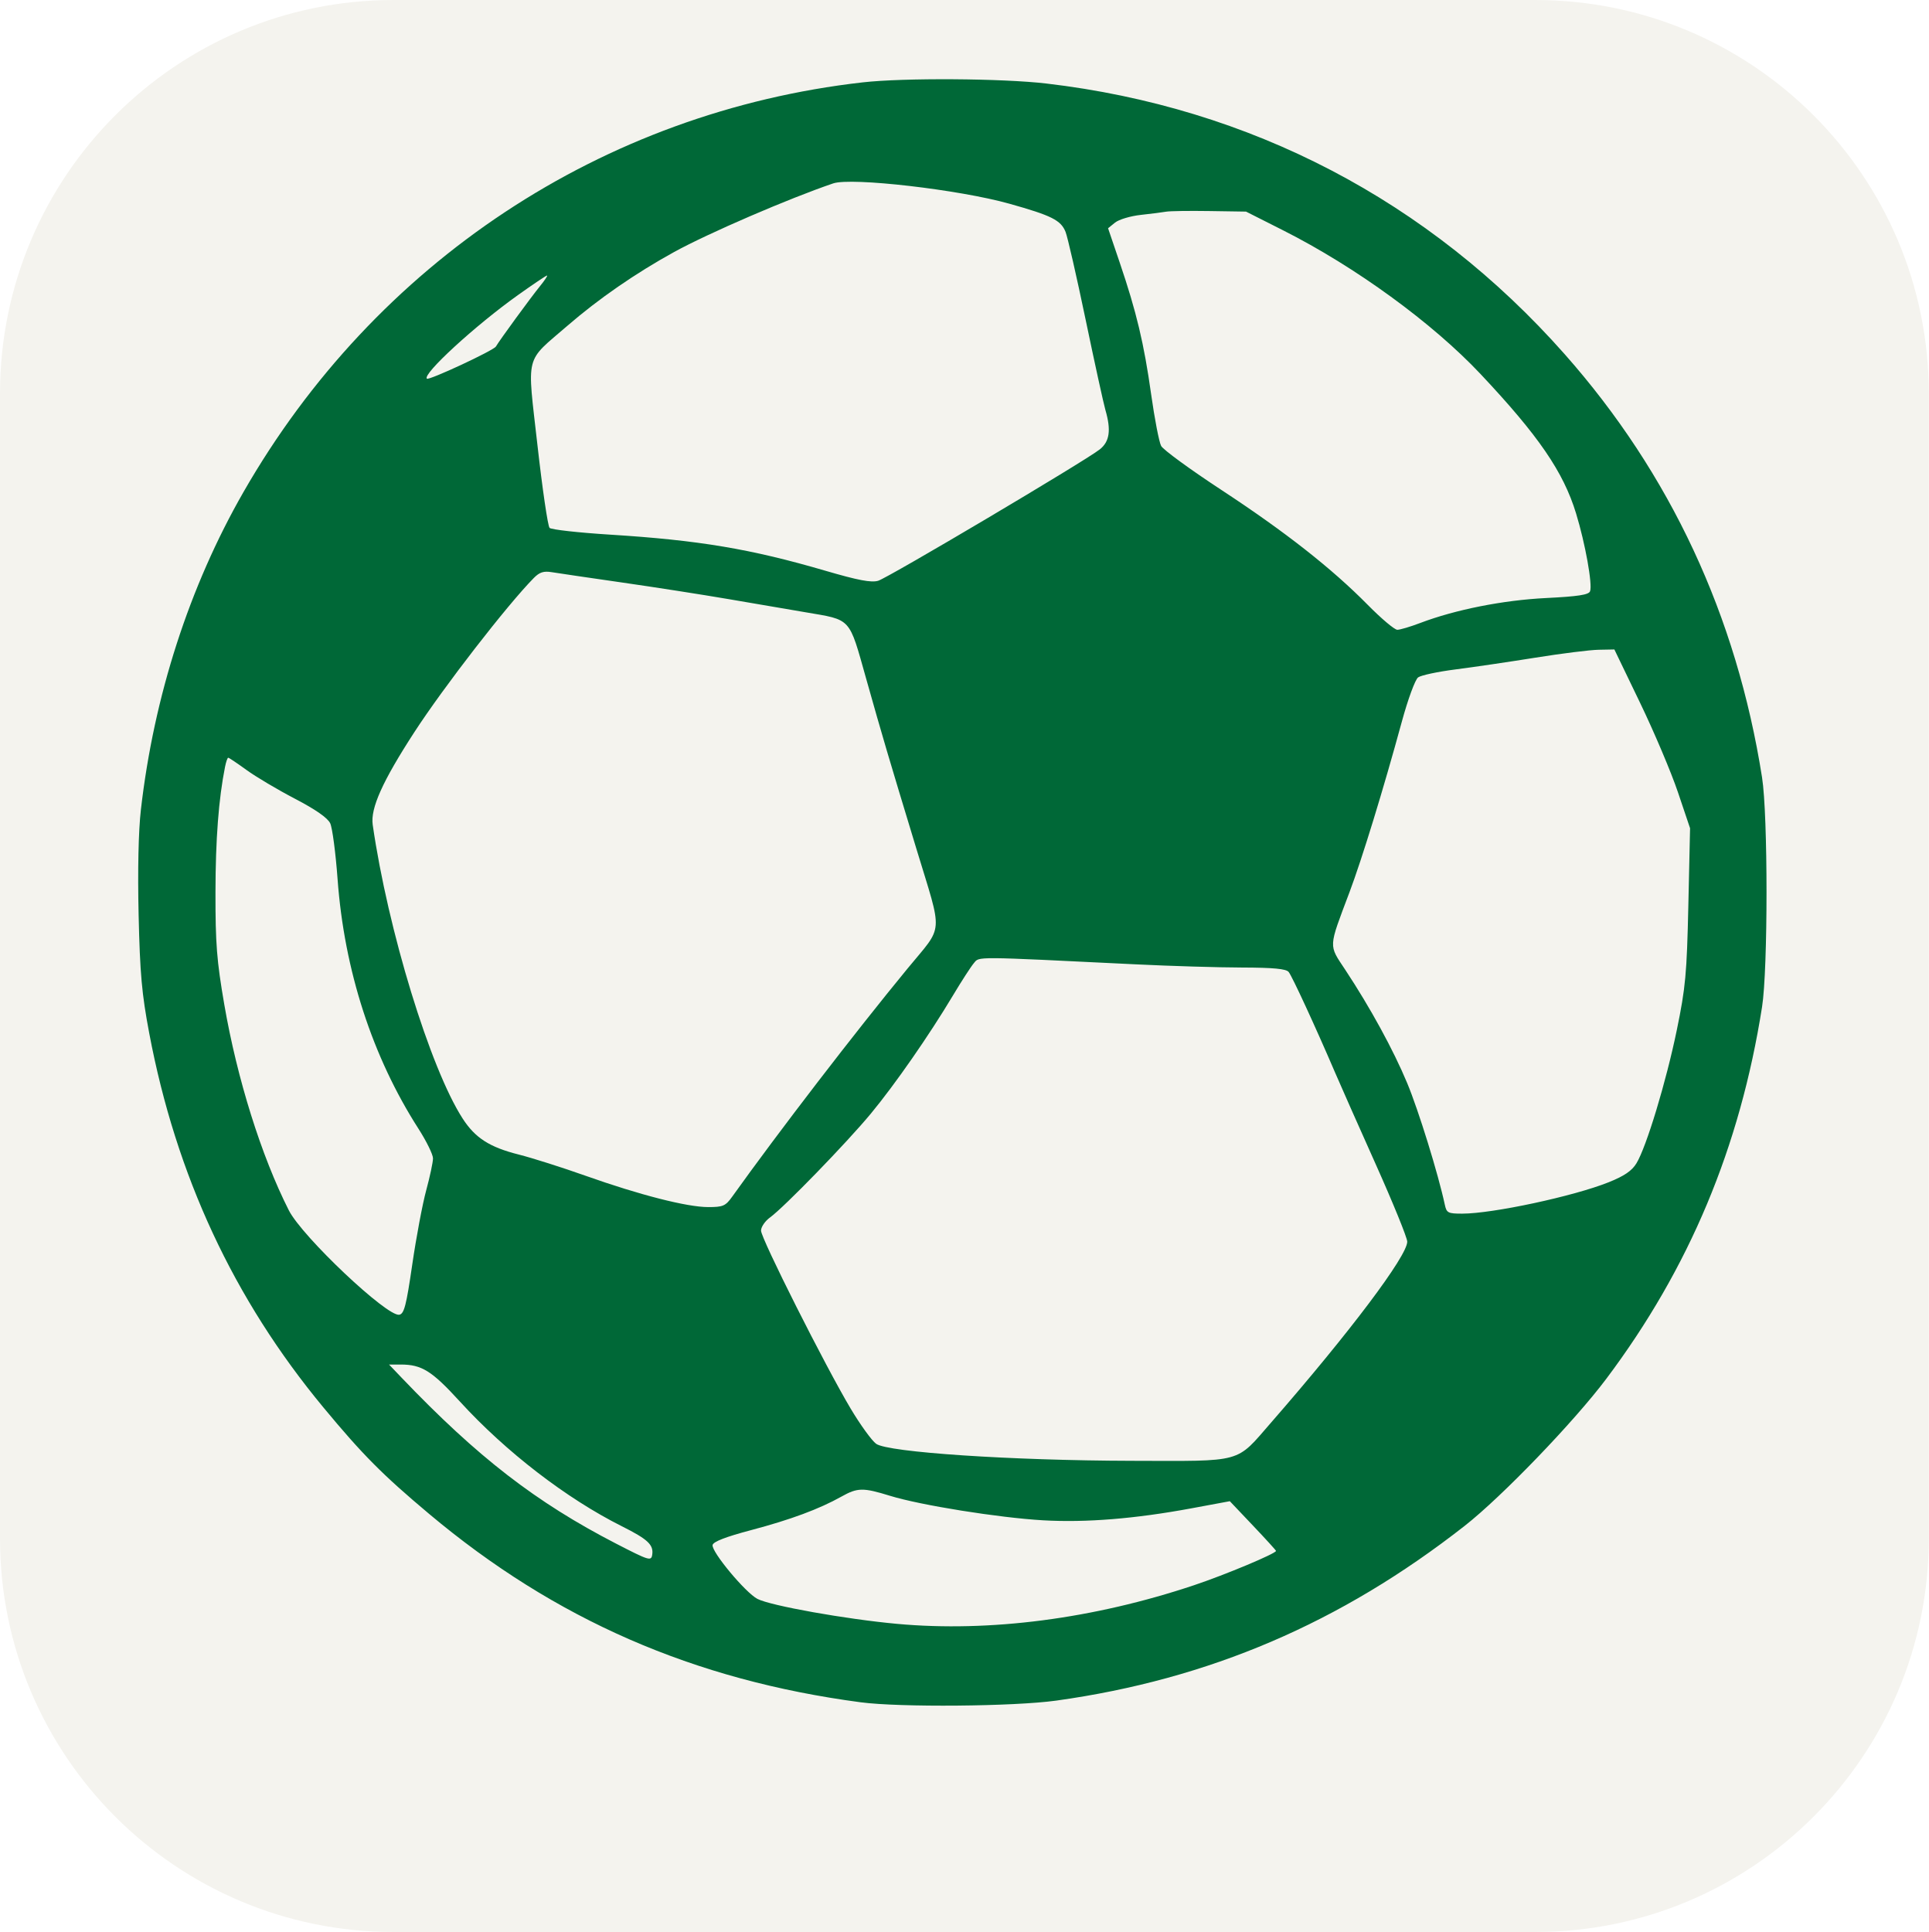
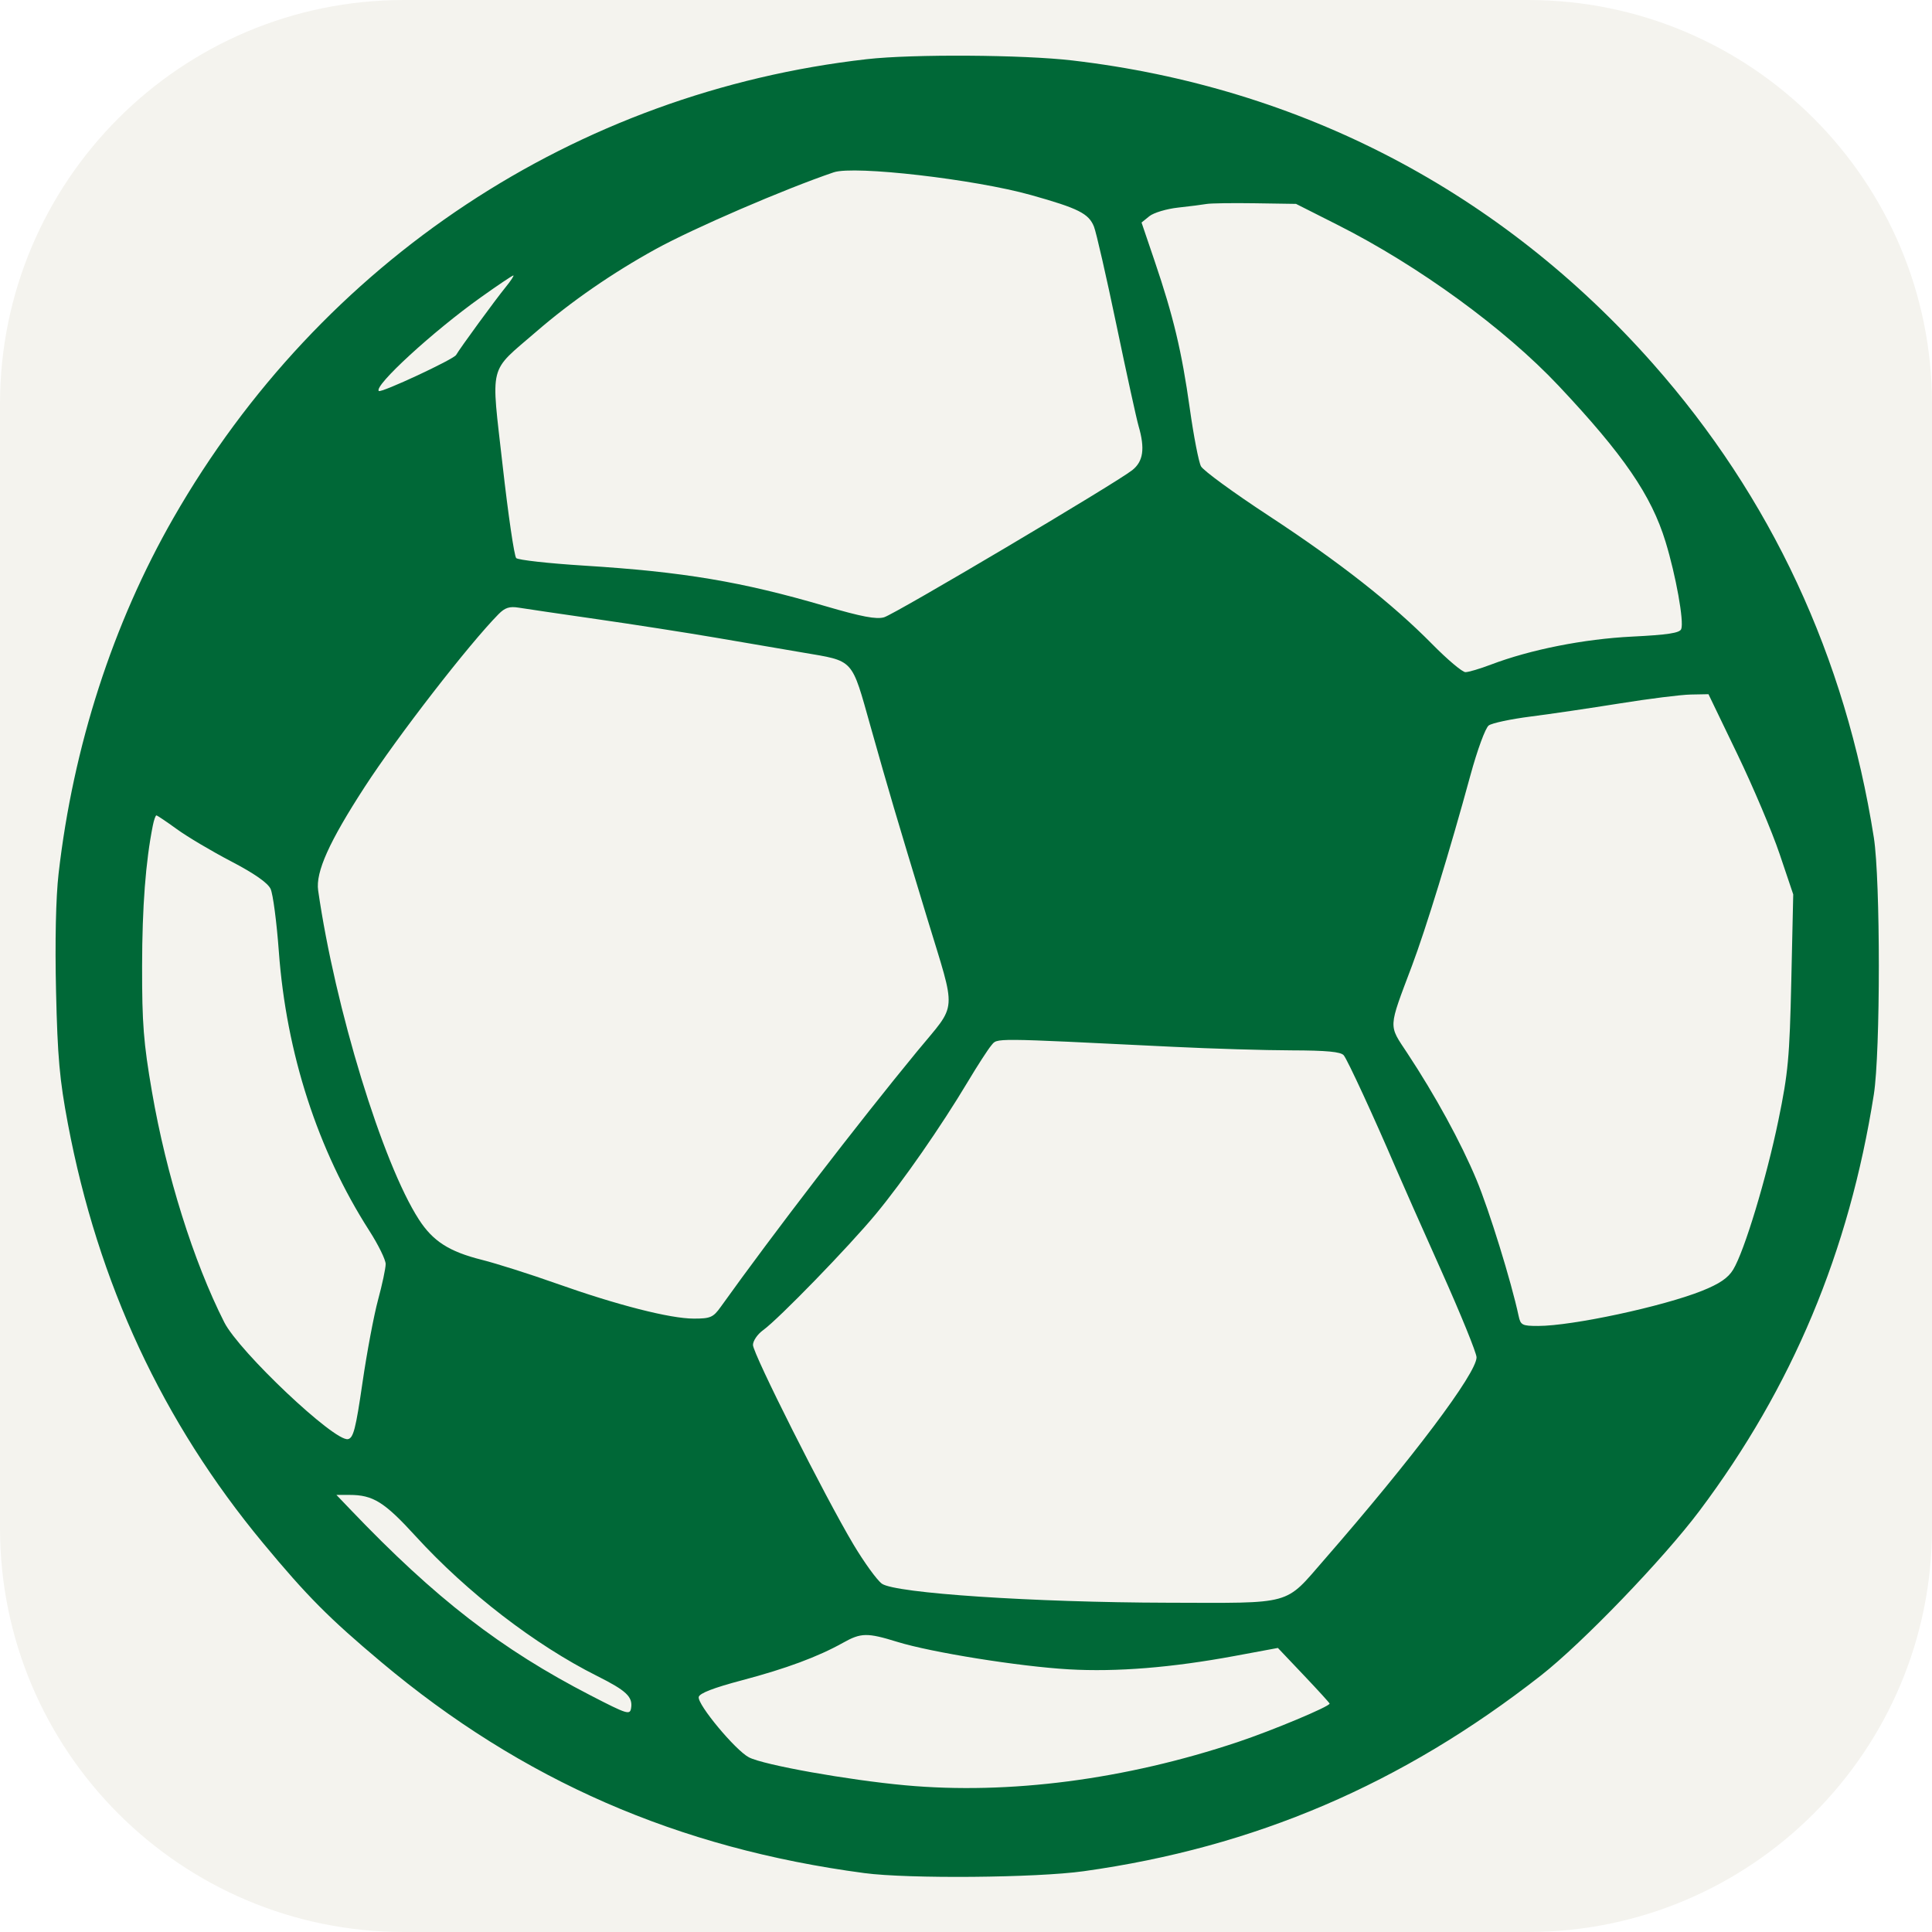
- <svg xmlns="http://www.w3.org/2000/svg" viewBox="0 0 588 589">
-   <rect width="588" height="589" rx="120" fill="#f4f3ee" />
+ <svg xmlns="http://www.w3.org/2000/svg" viewBox="27 9 526 526">
+   <rect x="27" y="9" width="526" height="526" rx="110" fill="#f4f3ee" />
  <path d="M 263 25.111 C 183.709 34.109, 114.374 79.980, 74.227 150 C 57.706 178.815, 46.917 212.229, 42.949 246.864 C 42.206 253.353, 41.948 265.318, 42.258 278.864 C 42.669 296.817, 43.219 302.969, 45.494 315 C 53.697 358.394, 71.251 396.106, 98.605 429.098 C 110.571 443.531, 116.590 449.590, 130.843 461.556 C 169.165 493.726, 211.491 512.206, 262.322 518.961 C 274.307 520.553, 309.092 520.257, 322.033 518.452 C 368.587 511.958, 408.696 494.794, 446.500 465.187 C 457.825 456.317, 479.850 433.446, 489.688 420.340 C 514.975 386.653, 530.423 349.773, 537.161 307 C 538.979 295.459, 538.979 248.541, 537.161 237 C 529.401 187.740, 509.185 144.384, 477.012 108 C 435.611 61.181, 381.214 32.767, 319.006 25.466 C 305.554 23.887, 275.462 23.696, 263 25.111 M 254 55.910 C 240.578 60.466, 215.854 71.131, 205.500 76.832 C 193.775 83.287, 182.498 91.080, 173.030 99.270 C 159.835 110.684, 160.658 107.415, 163.846 135.738 C 165.347 149.068, 167.009 160.409, 167.538 160.938 C 168.068 161.468, 176.376 162.394, 186.001 162.995 C 213.044 164.685, 228.860 167.339, 251.704 174.023 C 261.597 176.918, 265.609 177.679, 267.704 177.059 C 270.713 176.169, 330.688 140.614, 335.250 137.017 C 338.274 134.632, 338.776 131.153, 336.984 124.993 C 336.425 123.072, 333.716 110.700, 330.964 97.500 C 328.211 84.300, 325.455 72.241, 324.839 70.703 C 323.408 67.131, 320.610 65.727, 307.706 62.104 C 292.396 57.805, 259.571 54.019, 254 55.910 M 355.500 64.531 C 354.400 64.729, 350.924 65.171, 347.776 65.514 C 344.628 65.857, 341.094 66.913, 339.923 67.861 L 337.794 69.585 341.346 80.043 C 346.453 95.079, 348.739 104.661, 350.921 120.170 C 351.978 127.688, 353.352 134.790, 353.974 135.951 C 354.595 137.112, 362.843 143.138, 372.302 149.341 C 391.733 162.085, 406.018 173.301, 416.975 184.417 C 421.086 188.588, 425.136 192, 425.975 191.999 C 426.814 191.999, 429.926 191.077, 432.891 189.950 C 443.664 185.856, 458.195 182.972, 471.342 182.319 C 481.043 181.838, 484.317 181.336, 484.727 180.269 C 485.519 178.204, 483.277 165.715, 480.458 156.500 C 476.593 143.859, 469.041 132.840, 451.373 114.059 C 436.703 98.464, 413.233 81.370, 391.236 70.259 L 379.853 64.510 368.677 64.341 C 362.530 64.248, 356.600 64.333, 355.500 64.531 M 157.878 89.973 C 144.824 99.279, 128.697 114.089, 130.136 115.449 C 130.761 116.040, 150.463 106.861, 151.171 105.649 C 152.318 103.686, 161.825 90.670, 164.610 87.250 C 166.065 85.463, 167.031 84, 166.756 84 C 166.481 84, 162.486 86.688, 157.878 89.973 M 162.735 176.205 C 154.664 184.383, 135.250 209.442, 126.304 223.228 C 116.613 238.161, 112.899 246.421, 113.620 251.435 C 118.233 283.508, 131.139 325.673, 141.035 341 C 144.863 346.929, 149.264 349.752, 158.170 351.991 C 162.202 353.005, 171.350 355.910, 178.500 358.447 C 195.038 364.316, 209.463 368, 215.901 368 C 220.422 368, 221.175 367.672, 223.220 364.813 C 237.515 344.835, 260.490 314.942, 276.700 295.231 C 287.793 281.742, 287.511 285.592, 279.368 258.784 C 270.777 230.502, 269.069 224.718, 264.076 207 C 258.723 188.004, 259.706 189.080, 245.500 186.649 C 240.550 185.802, 229.975 183.995, 222 182.633 C 214.025 181.270, 199.400 178.991, 189.500 177.568 C 179.600 176.144, 170.037 174.739, 168.250 174.444 C 165.734 174.030, 164.488 174.428, 162.735 176.205 M 468 200.509 C 460.025 201.790, 449.096 203.399, 443.714 204.085 C 438.331 204.771, 433.203 205.863, 432.317 206.510 C 431.416 207.169, 429.216 213.156, 427.325 220.094 C 421.754 240.538, 415.195 261.909, 411.395 272 C 404.900 289.250, 404.973 287.890, 410.123 295.686 C 417.735 307.207, 424.751 320.045, 428.988 330.208 C 432.442 338.492, 438.459 357.936, 440.450 367.250 C 440.991 369.780, 441.417 370, 445.769 369.999 C 455.036 369.996, 479.728 364.702, 490.400 360.430 C 495.160 358.524, 497.483 356.940, 498.874 354.652 C 501.915 349.649, 507.929 329.785, 511.181 314 C 513.844 301.077, 514.226 296.944, 514.694 276 L 515.219 252.500 511.511 241.500 C 509.472 235.450, 504.280 223.188, 499.972 214.250 L 492.142 198 487.321 198.091 C 484.669 198.140, 475.975 199.229, 468 200.509 M 68.609 233.750 C 66.654 243.525, 65.710 255.883, 65.687 272 C 65.664 287.667, 66.075 292.909, 68.372 306.231 C 72.276 328.876, 79.668 352.447, 88.056 369 C 92.115 377.010, 118.049 401.520, 121.723 400.817 C 123.210 400.533, 123.856 398.032, 125.681 385.489 C 126.881 377.245, 128.793 367.071, 129.931 362.880 C 131.069 358.689, 132 354.306, 132 353.140 C 132 351.974, 129.995 347.892, 127.543 344.068 C 113.478 322.124, 104.942 295.767, 102.910 268 C 102.326 260.025, 101.317 252.375, 100.667 251 C 99.889 249.353, 96.217 246.794, 89.905 243.500 C 84.635 240.750, 78 236.813, 75.160 234.750 C 72.319 232.688, 69.807 231, 69.577 231 C 69.347 231, 68.911 232.238, 68.609 233.750 M 296.891 293.623 C 296.007 294.655, 293.130 299.100, 290.500 303.500 C 283.220 315.676, 272.844 330.606, 265.483 339.500 C 258.102 348.416, 239.002 368.090, 234.750 371.154 C 233.238 372.244, 232 374.053, 232 375.174 C 232 377.573, 251.615 416.523, 259.340 429.463 C 262.283 434.393, 265.773 439.210, 267.095 440.168 C 270.681 442.763, 308.318 445.268, 345 445.352 C 379.412 445.431, 376.581 446.212, 387.567 433.608 C 411.519 406.127, 429 382.895, 429 378.542 C 429 377.359, 424.678 366.741, 419.396 354.946 C 414.113 343.151, 408.538 330.575, 407.007 327 C 401.069 313.136, 393.880 297.560, 392.842 296.310 C 392.050 295.355, 388.196 294.991, 378.628 294.967 C 371.407 294.949, 356.950 294.517, 346.500 294.006 C 296.195 291.549, 298.653 291.568, 296.891 293.623 M 122.547 420.134 C 145.598 444.240, 163.404 458.010, 187.793 470.590 C 197.846 475.776, 198.520 475.984, 198.827 474.002 C 199.298 470.959, 197.510 469.280, 189.558 465.295 C 172.669 456.833, 154.203 442.609, 140.175 427.255 C 131.640 417.913, 128.576 416, 122.148 416 L 118.594 416 122.547 420.134 M 256.500 456.266 C 249.729 460.060, 241.005 463.299, 229.013 466.470 C 221.264 468.519, 217.431 470.001, 217.234 471.024 C 216.843 473.056, 227.252 485.562, 230.907 487.452 C 234.933 489.534, 257.887 493.635, 273.500 495.061 C 301.726 497.640, 333.376 493.519, 364 483.279 C 373.473 480.111, 389.007 473.608, 388.996 472.815 C 388.993 472.642, 385.824 469.162, 381.952 465.083 L 374.913 457.665 363.207 459.837 C 346.032 463.022, 331.016 464.235, 318 463.489 C 304.514 462.715, 280.629 458.893, 271.323 456.018 C 263.088 453.474, 261.432 453.502, 256.500 456.266" fill="#006837" fill-rule="evenodd" />
</svg>
